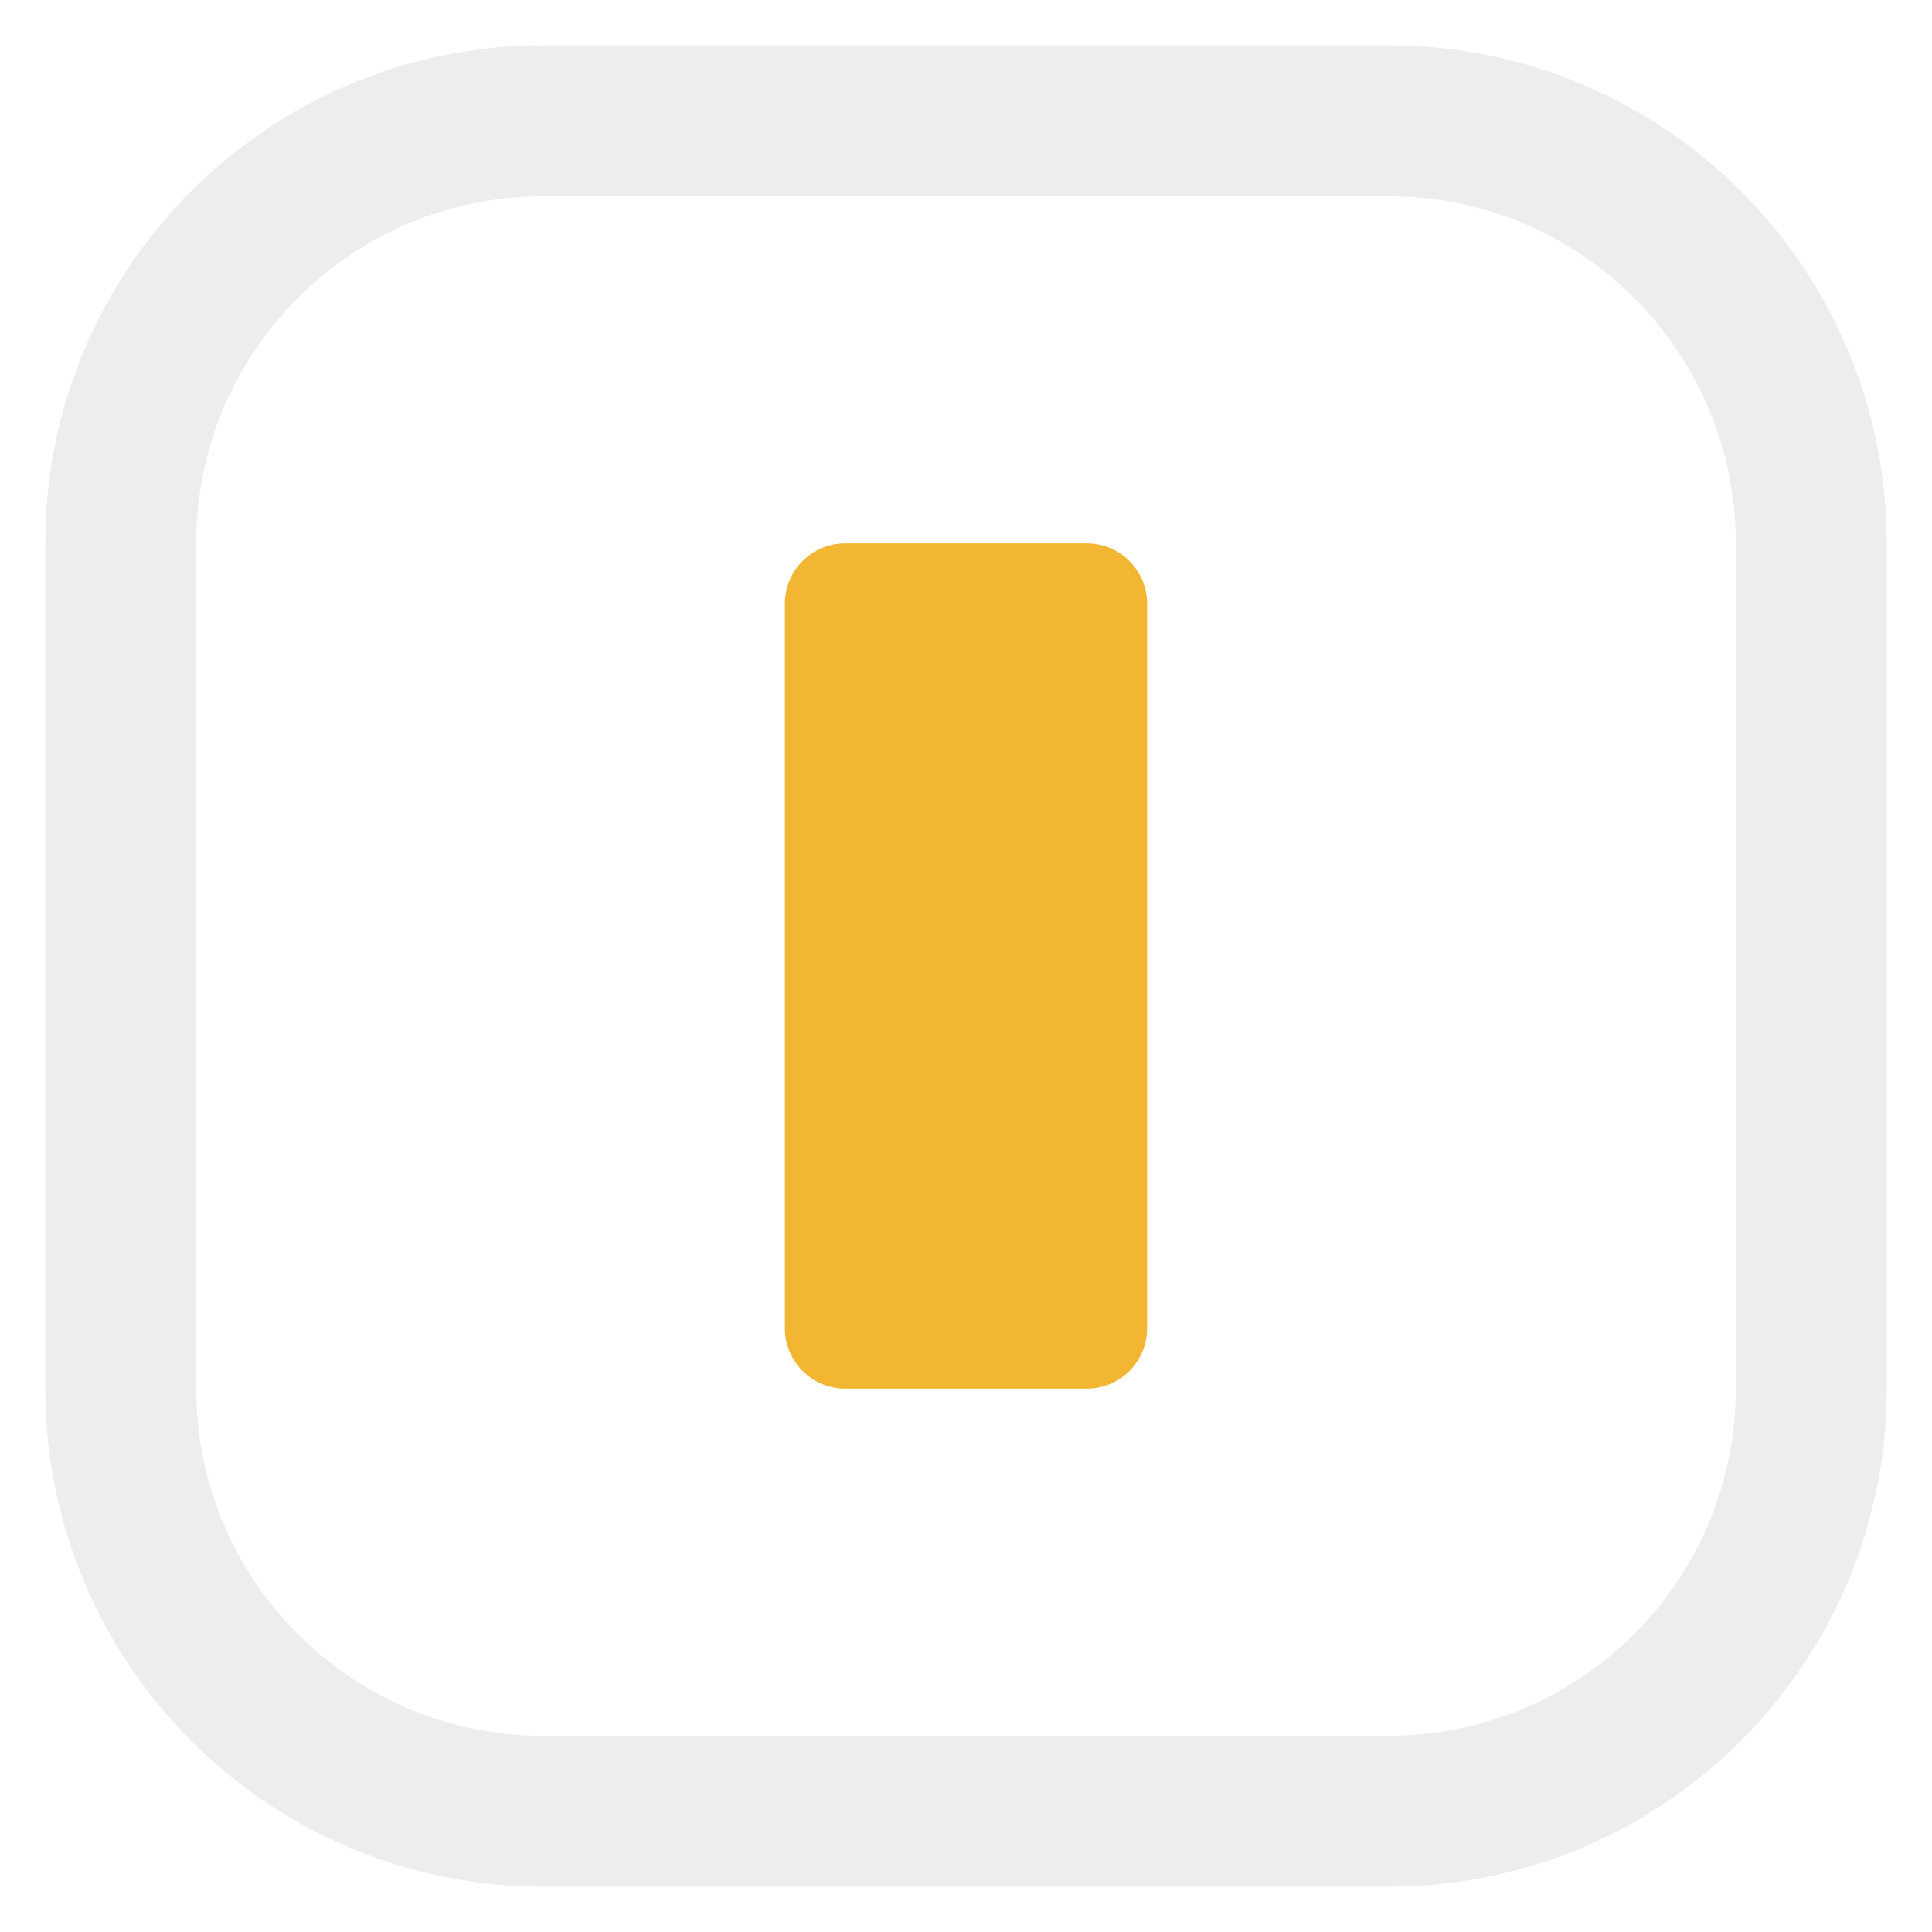
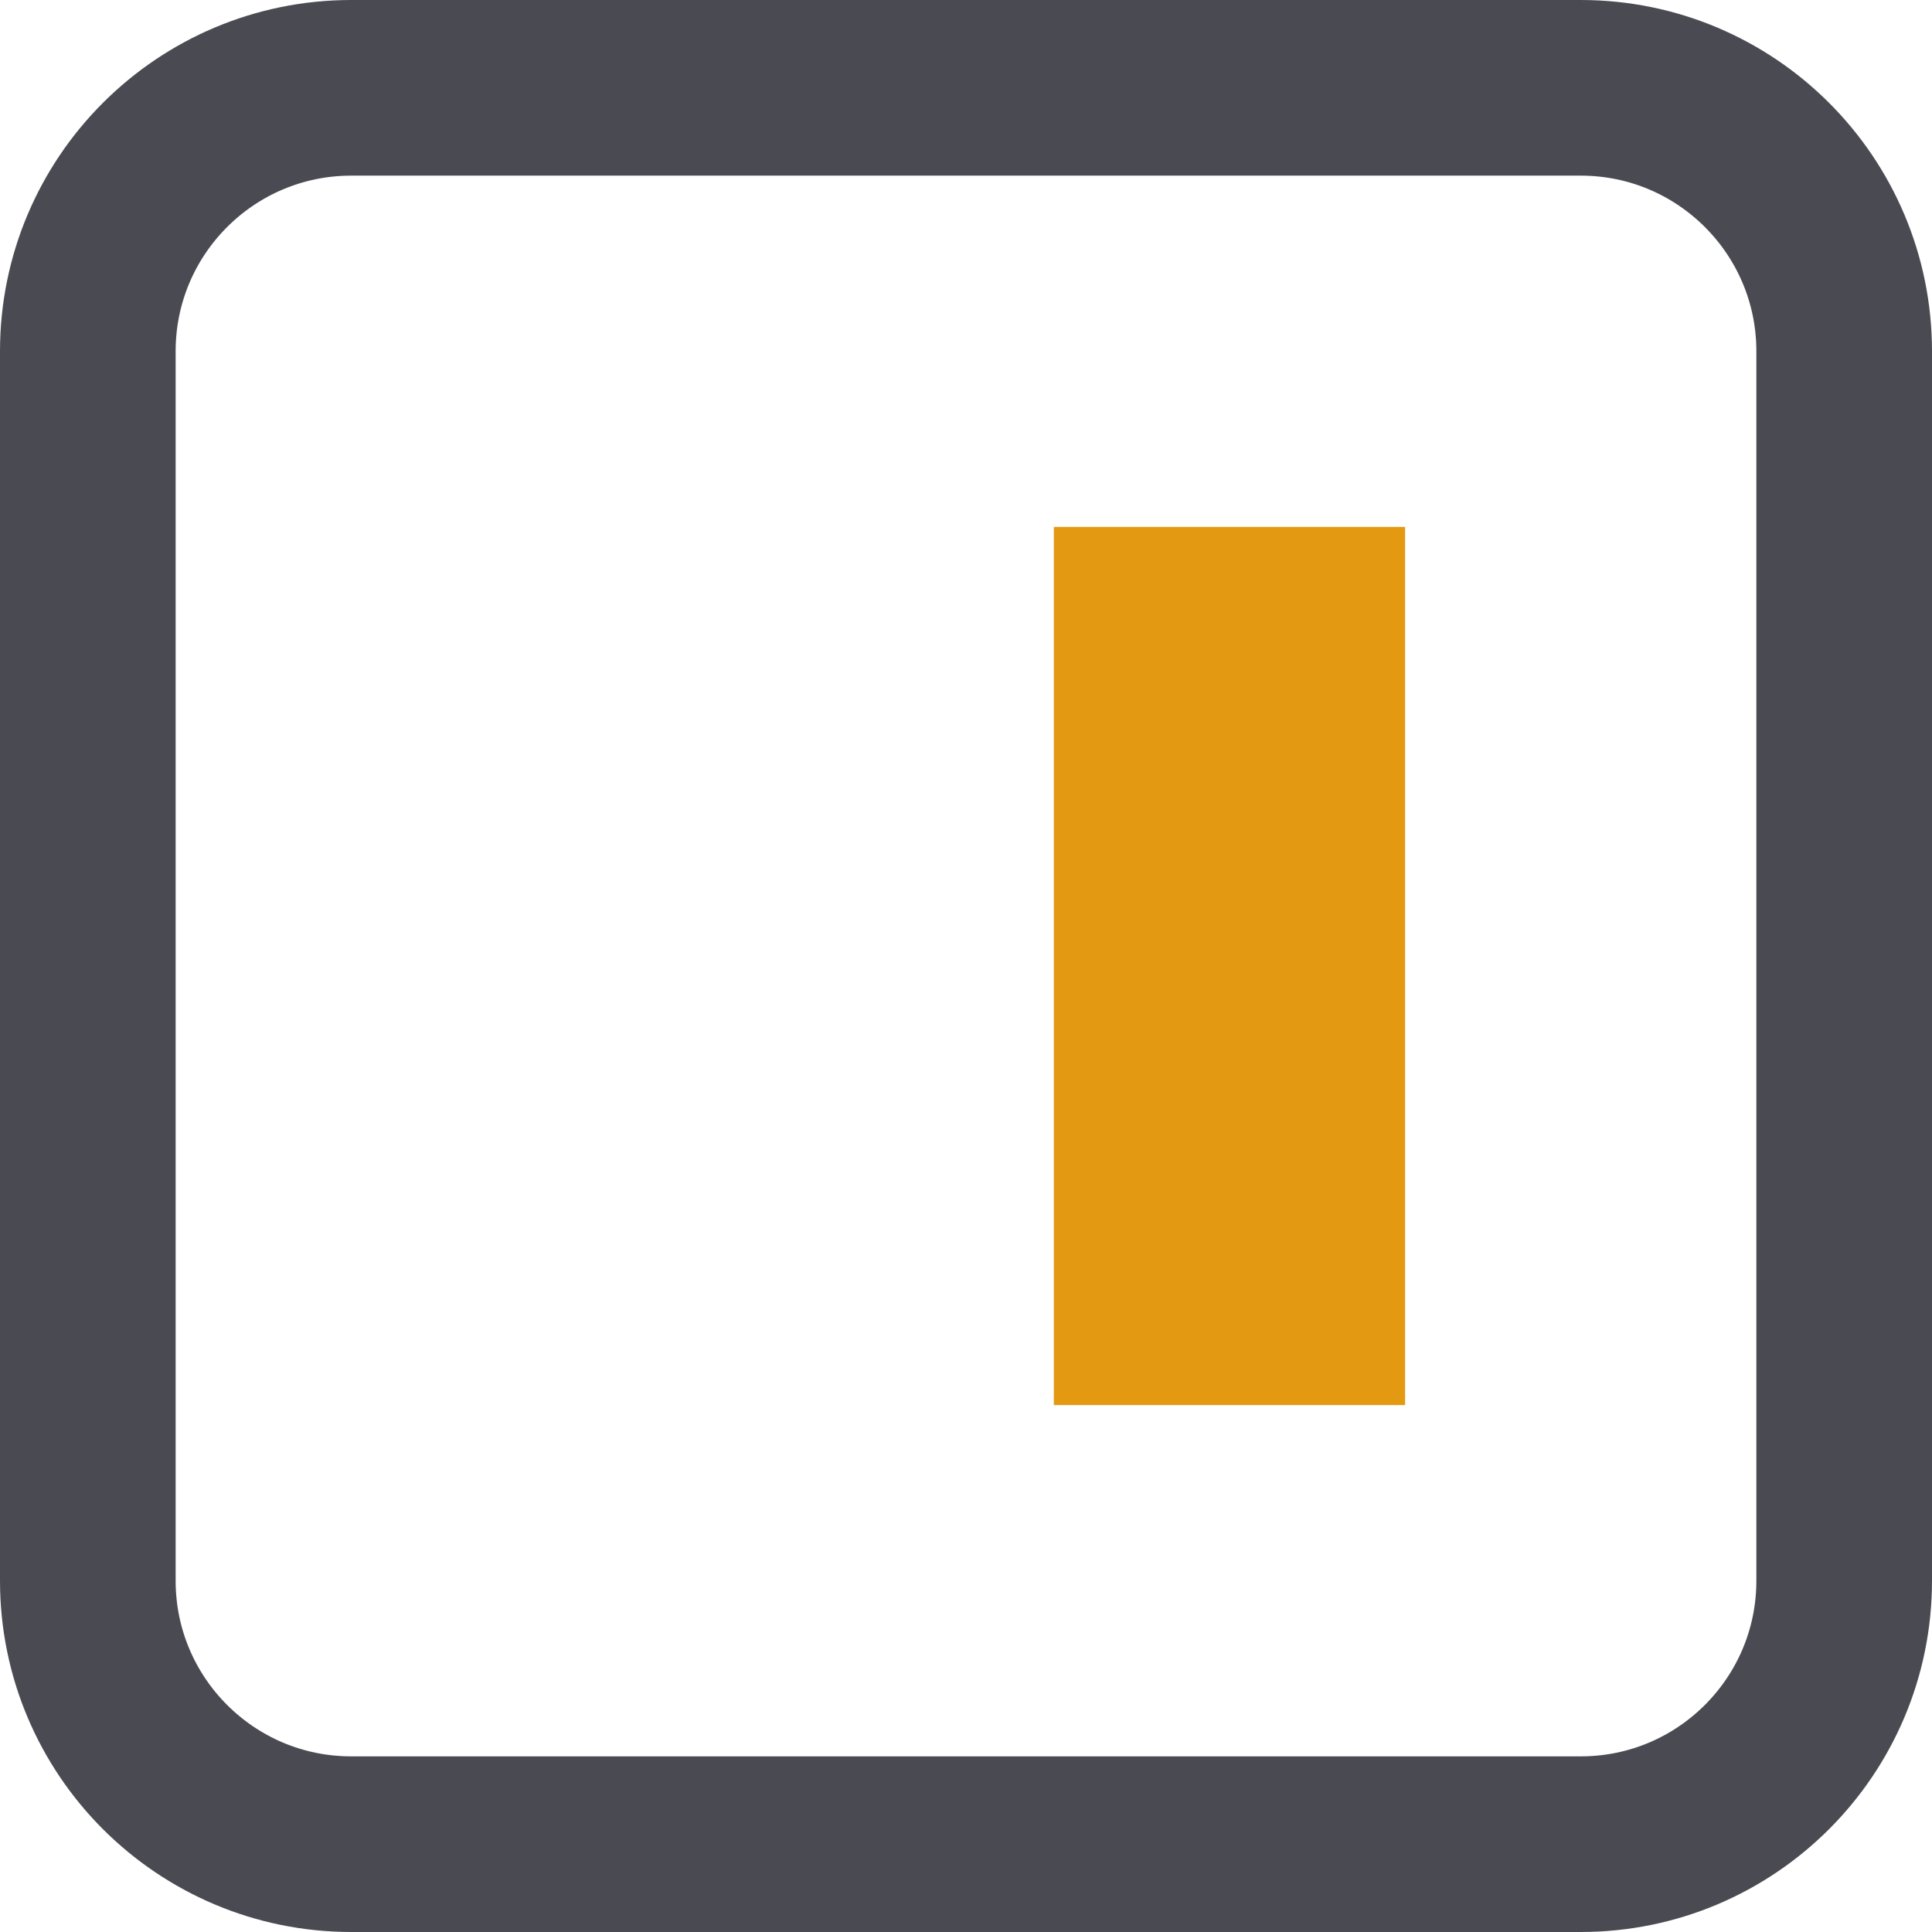
- <svg xmlns="http://www.w3.org/2000/svg" viewBox="0 0 32 32">
-   <rect x="2" y="2" width="28" height="28" rx="7" fill="none" stroke="#ededef" stroke-width="2.5" />
-   <rect x="13" y="9" width="6" height="14" rx="1" fill="#f2b632" />
+ <svg xmlns="http://www.w3.org/2000/svg" viewBox="0 0 22 22">
+   <style>.o{stroke:#4a4a52}.f{fill:#e39a12}@media (prefers-color-scheme:dark){.o{stroke:#ededef}.f{fill:#f2b632}}</style>
+   <rect class="o" x="1" y="1" width="20" height="20" rx="3" fill="none" stroke-width="2" />
+   <rect class="f" x="12" y="6" width="4" height="10" />
</svg>
